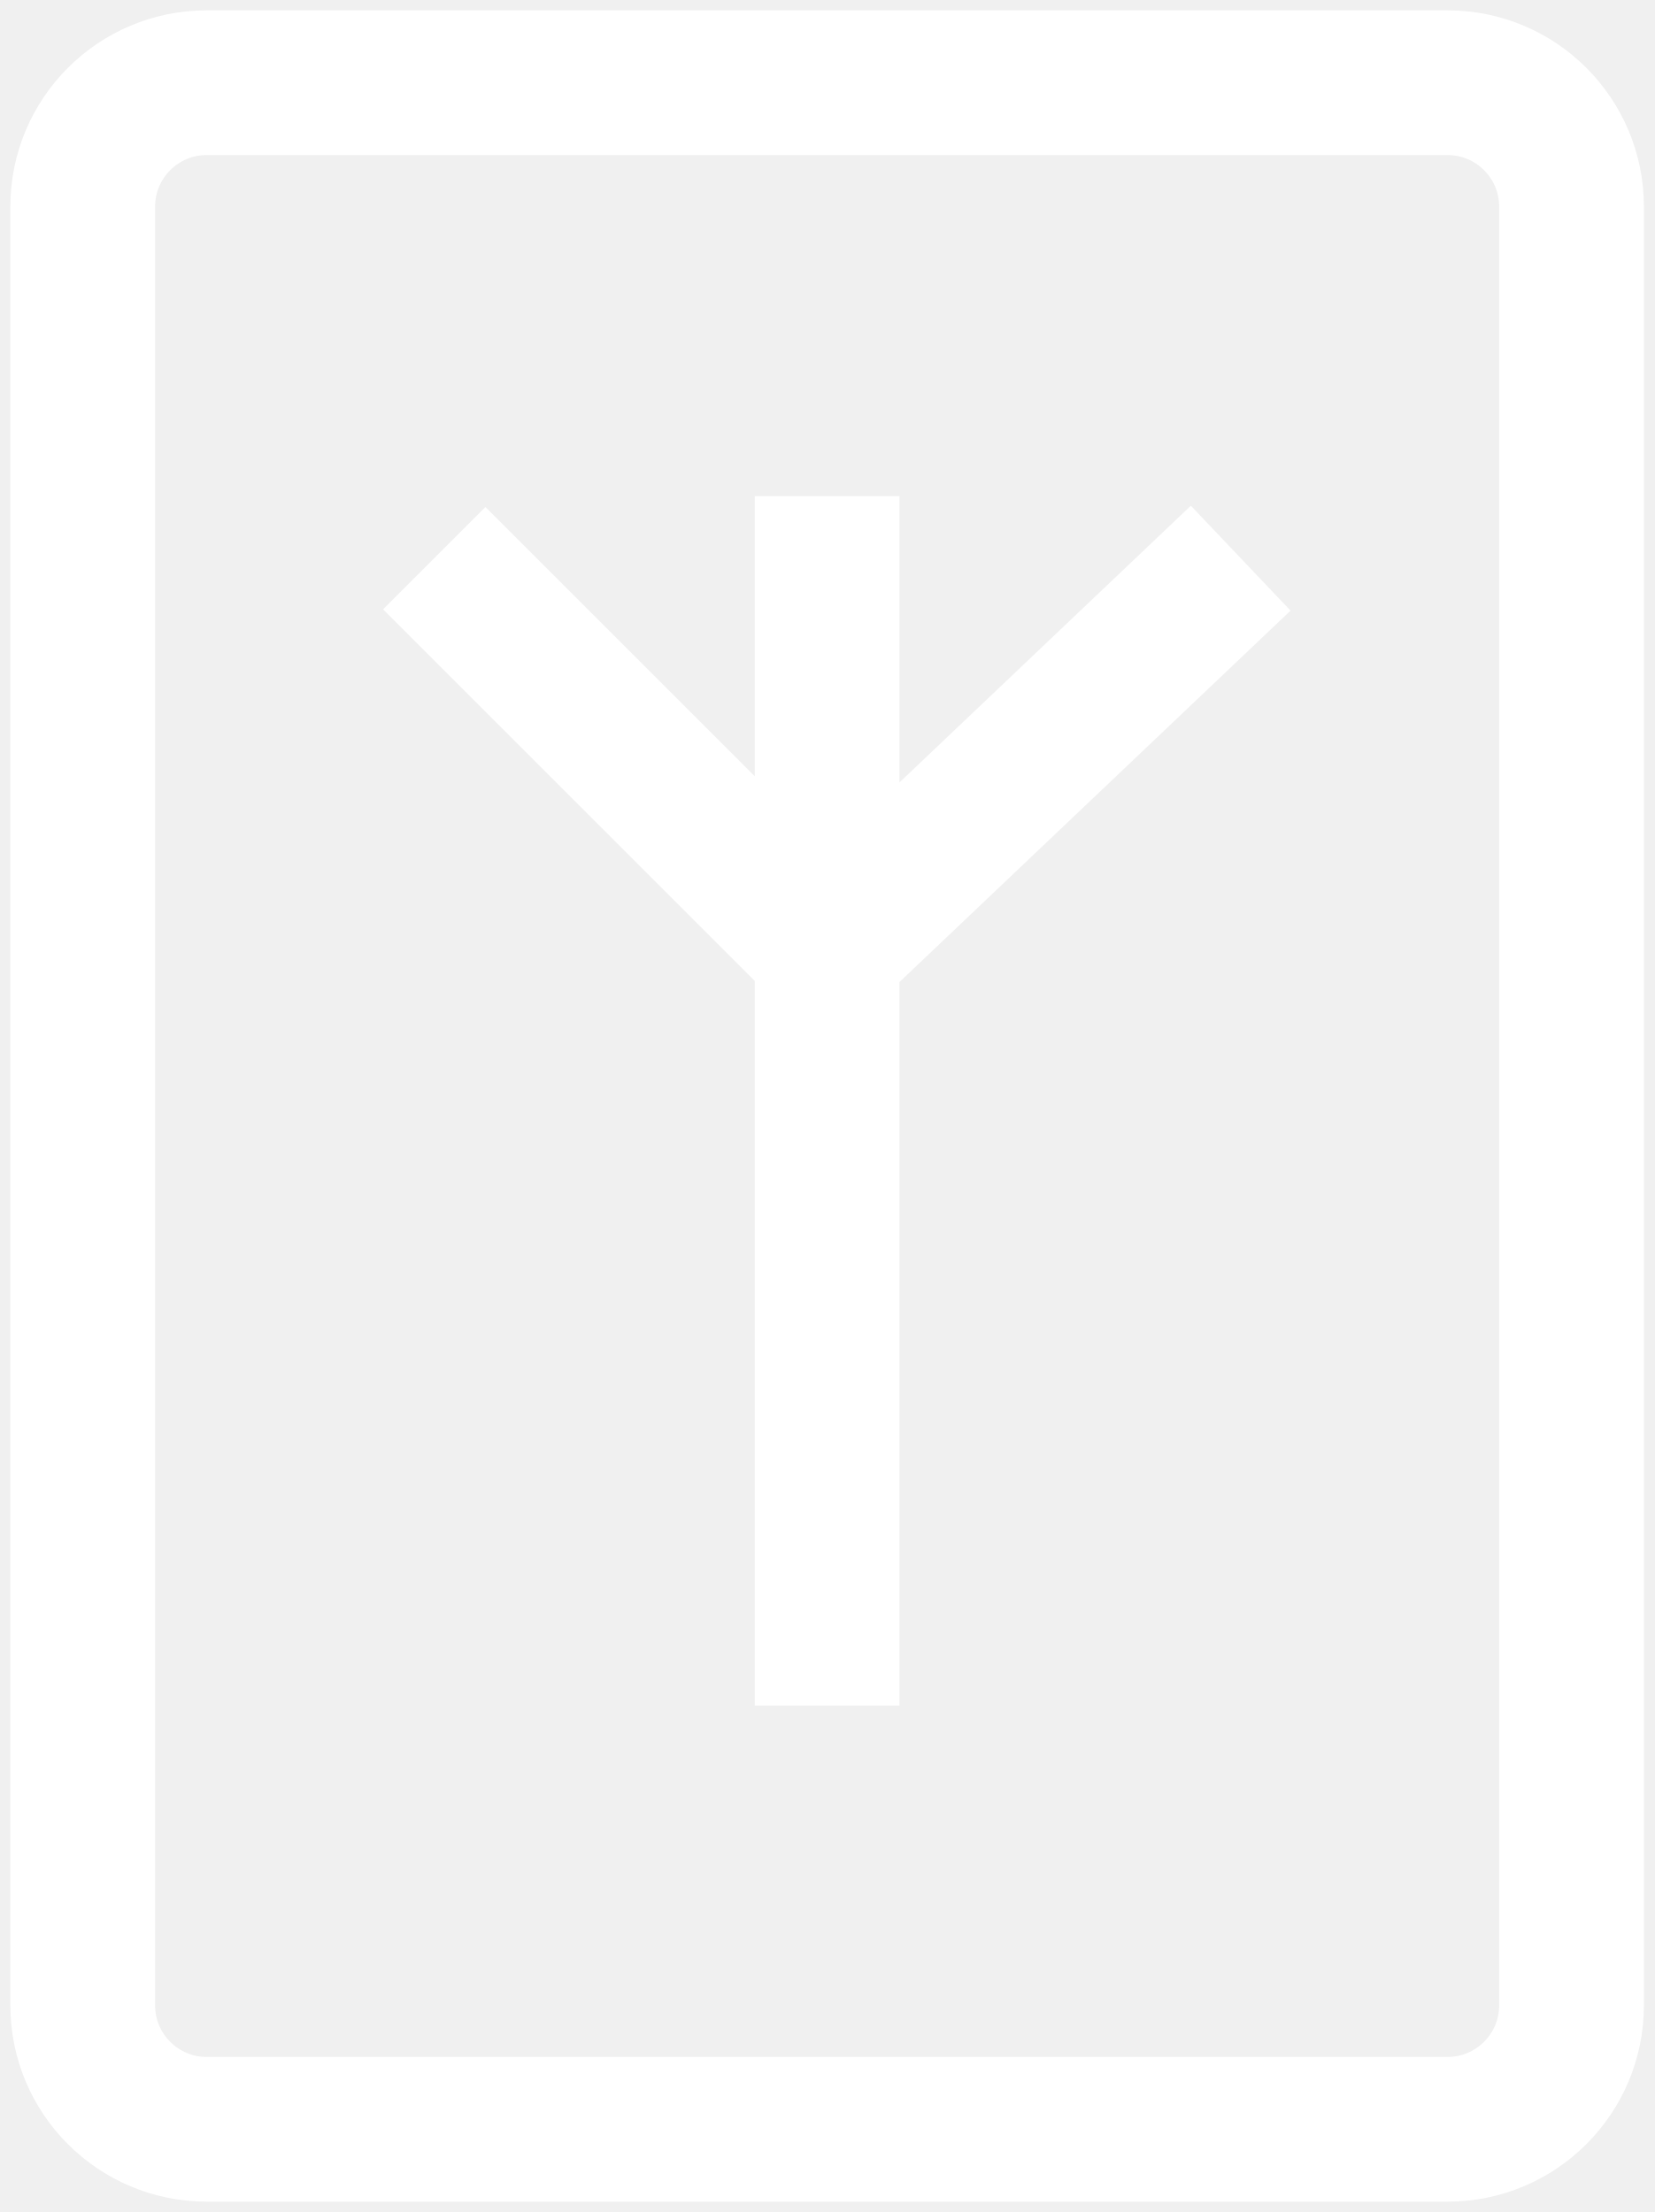
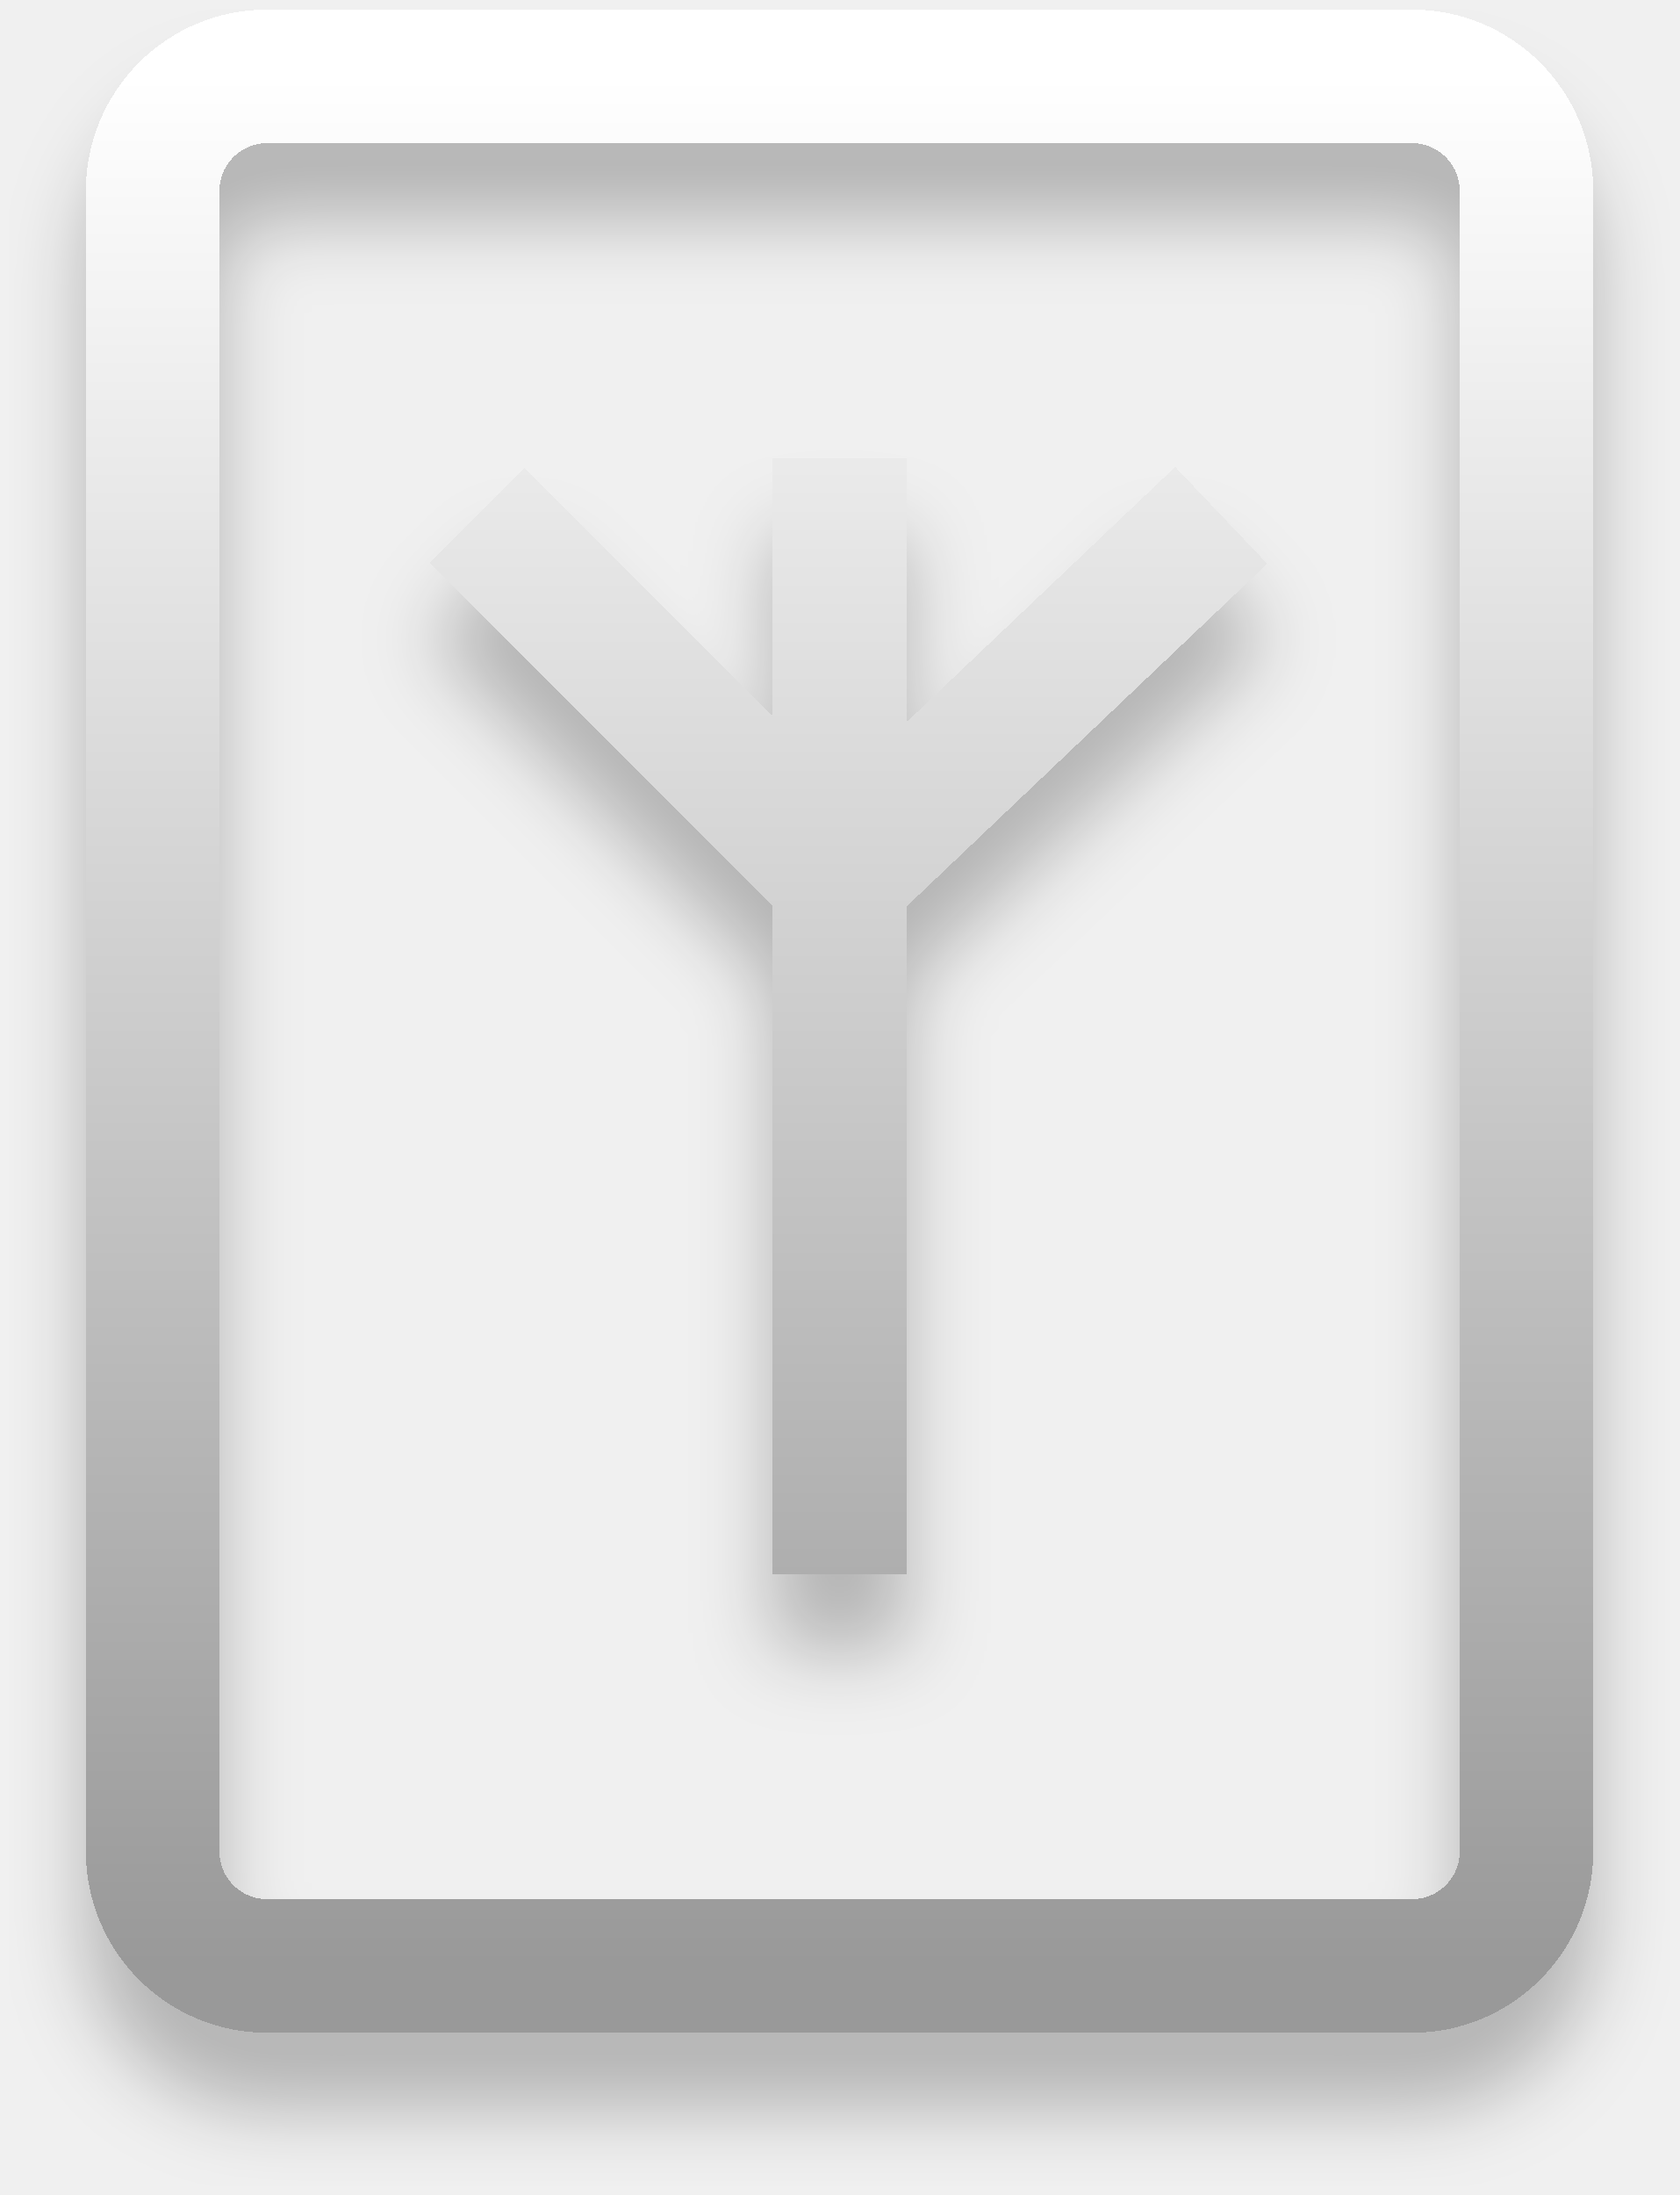
- <svg xmlns="http://www.w3.org/2000/svg" width="80" height="107" viewBox="0 0 80 107" fill="none">
-   <path d="M40 24V46M40 82.5V46M60 27L40 46M40 46L21 27M10 103H70C73.314 103 76 100.314 76 97V10C76 6.686 73.314 4 70 4H10C6.686 4 4 6.686 4 10V97C4 100.314 6.686 103 10 103Z" stroke="white" stroke-width="7" />
+ <svg xmlns="http://www.w3.org/2000/svg" width="88" height="115" viewBox="0 0 88 115" fill="none">
+   <g filter="url(#filter0_d_1_58)">
+     <path d="M44 24V46M44 82.5V46M64 27L44 46M44 46L25 27M14 103H74C77.314 103 80 100.314 80 97V10C80 6.686 77.314 4 74 4H14C10.686 4 8 6.686 8 10V97C8 100.314 10.686 103 14 103Z" stroke="url(#paint0_linear_1_58)" stroke-width="7" shape-rendering="crispEdges" />
+   </g>
+   <defs>
+     <filter id="filter0_d_1_58" x="0.5" y="0.5" width="87" height="114" filterUnits="userSpaceOnUse" color-interpolation-filters="sRGB">
+       <feFlood flood-opacity="0" result="BackgroundImageFix" />
+       <feColorMatrix in="SourceAlpha" type="matrix" values="0 0 0 0 0 0 0 0 0 0 0 0 0 0 0 0 0 0 127 0" result="hardAlpha" />
+       <feOffset dy="4" />
+       <feGaussianBlur stdDeviation="2" />
+       <feComposite in2="hardAlpha" operator="out" />
+       <feColorMatrix type="matrix" values="0 0 0 0 0 0 0 0 0 0 0 0 0 0 0 0 0 0 0.25 0" />
+       <feBlend mode="normal" in2="BackgroundImageFix" result="effect1_dropShadow_1_58" />
+       <feBlend mode="normal" in="SourceGraphic" in2="effect1_dropShadow_1_58" result="shape" />
+     </filter>
+     <linearGradient id="paint0_linear_1_58" x1="44" y1="4" x2="44" y2="103" gradientUnits="userSpaceOnUse">
+       <stop stop-color="white" />
+       <stop offset="1" stop-color="#999999" />
+     </linearGradient>
+   </defs>
</svg>
